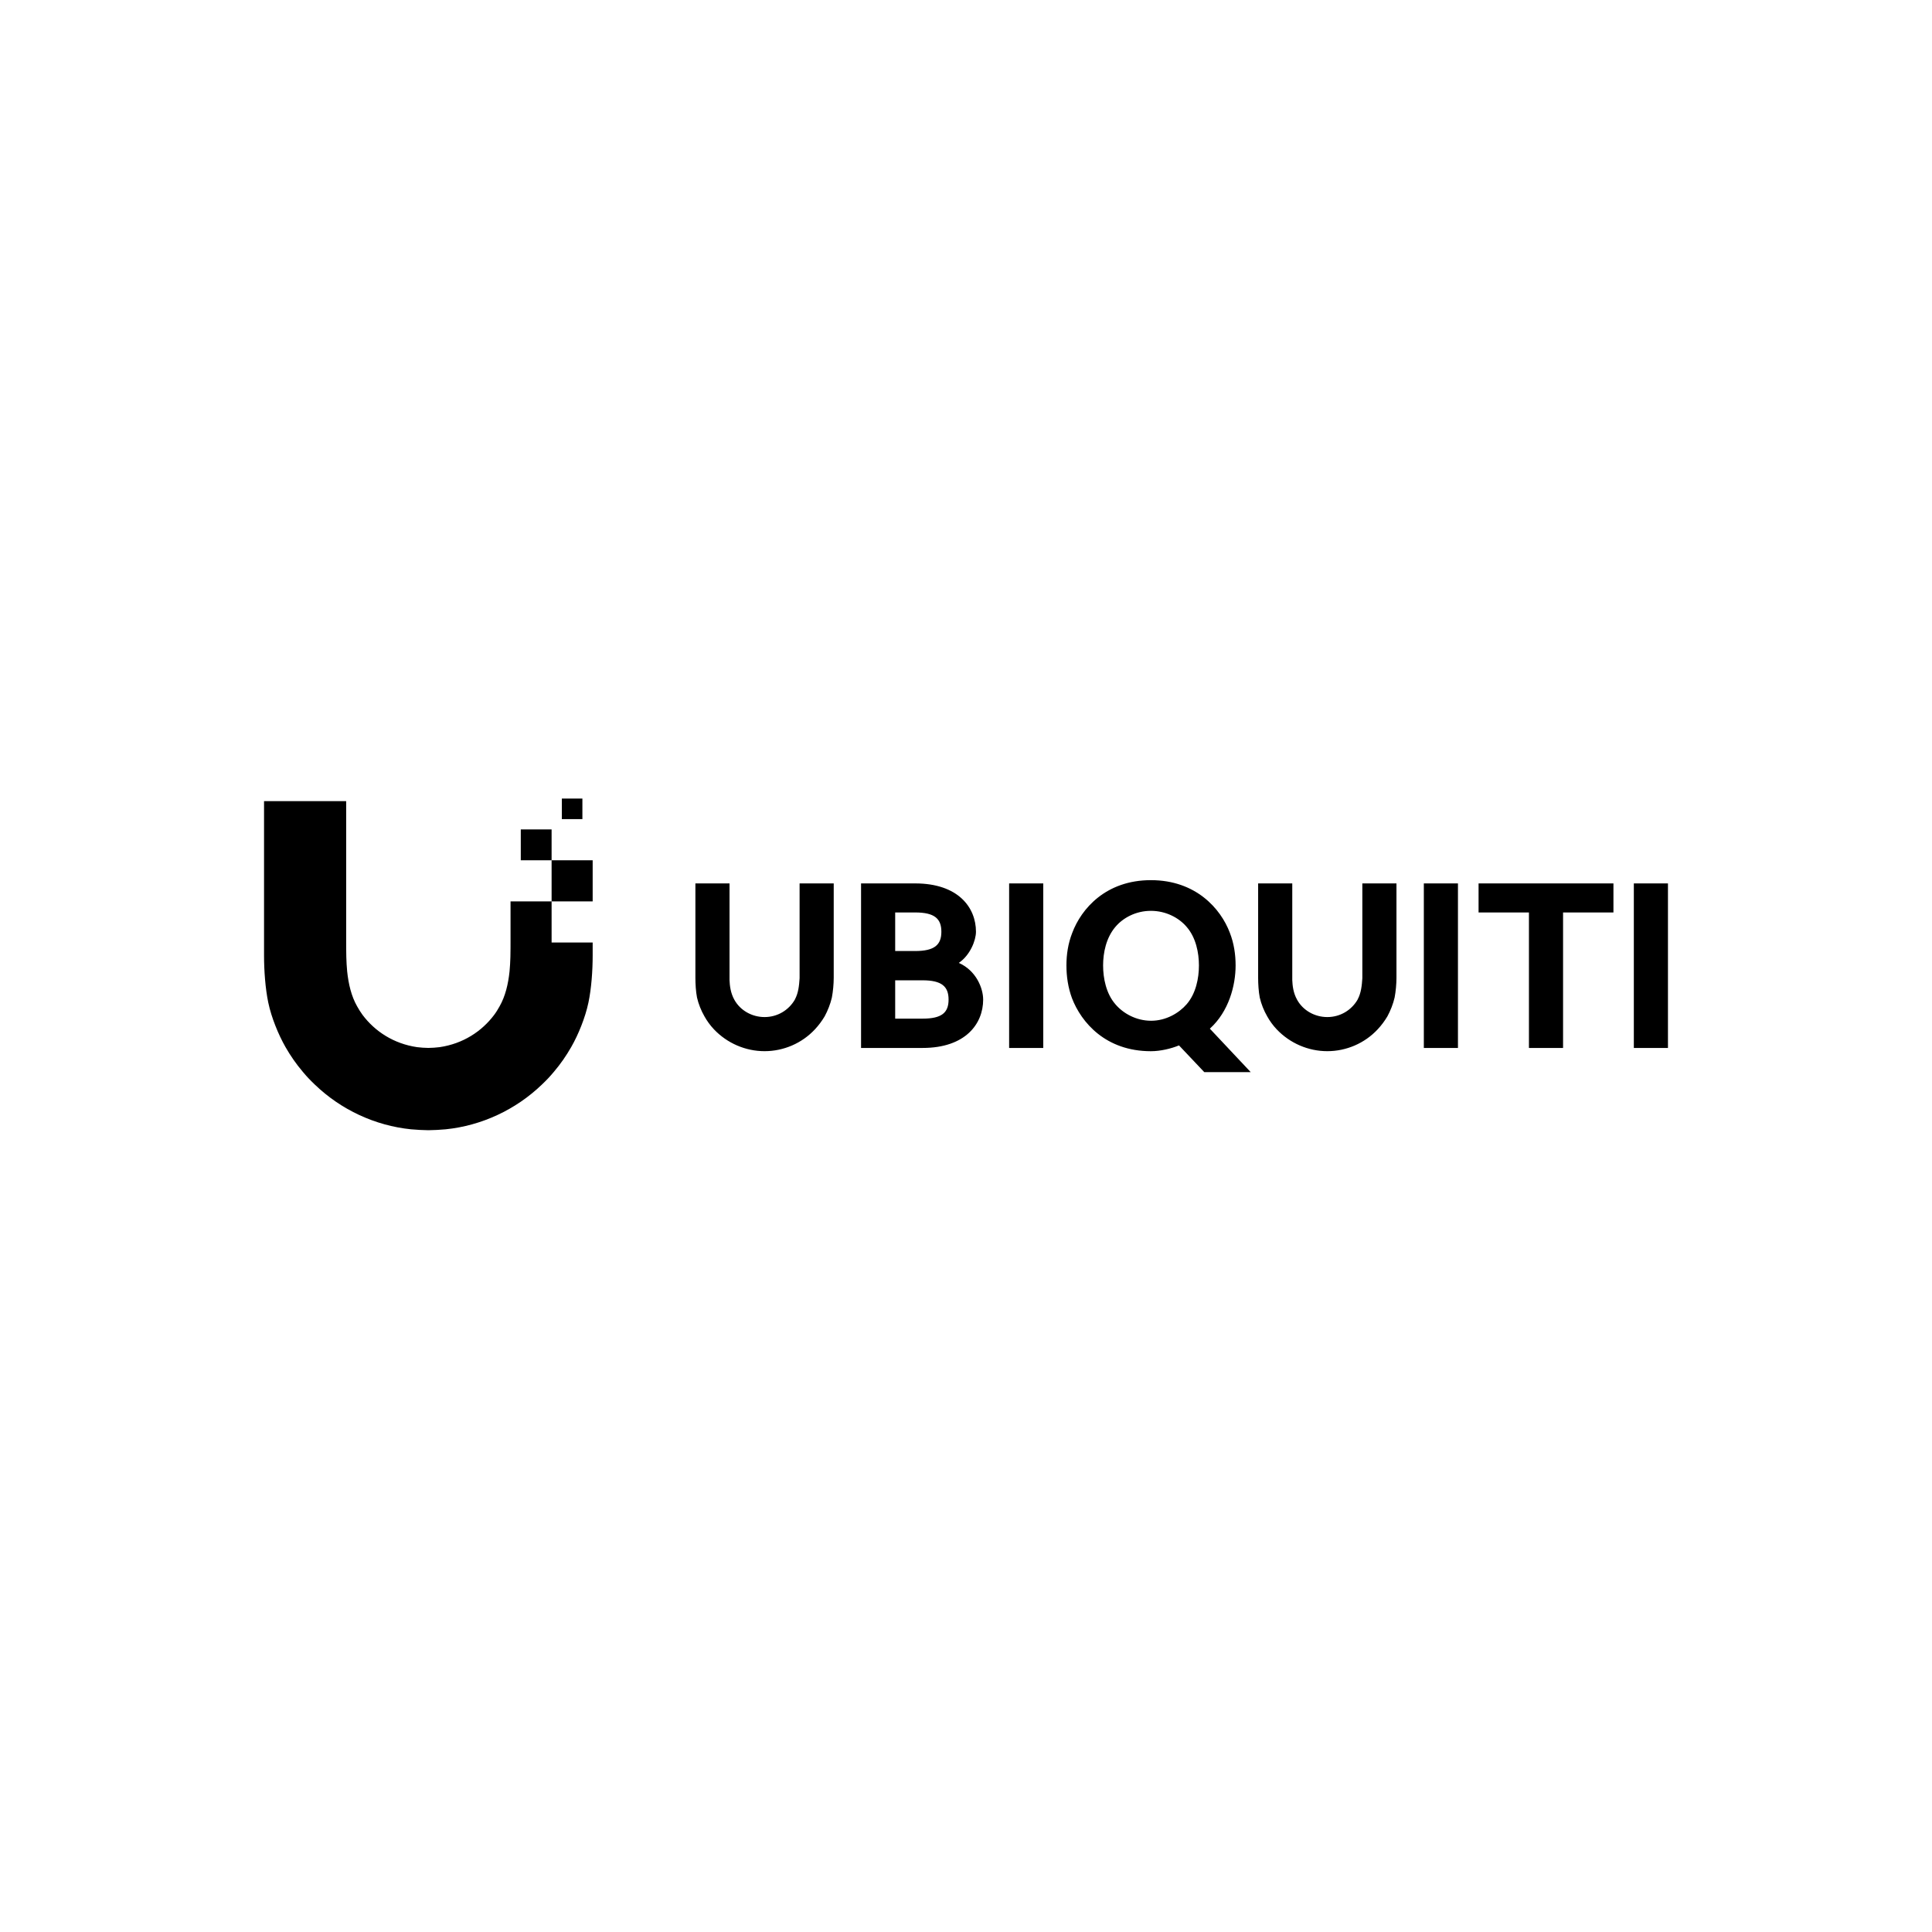
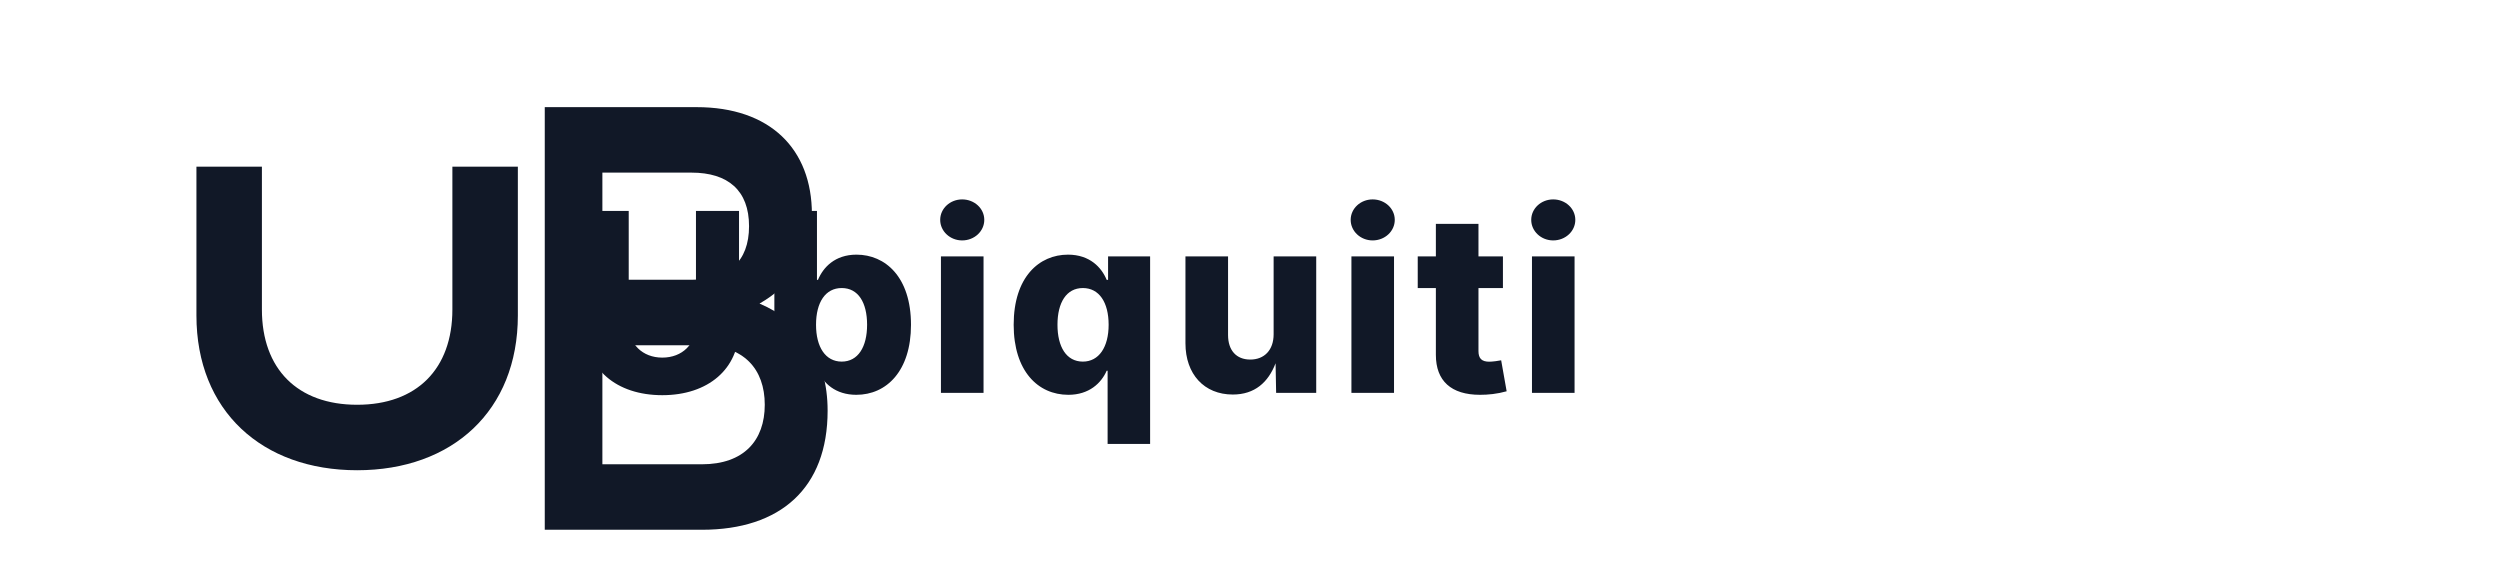
- <svg xmlns="http://www.w3.org/2000/svg" width="300" height="300" viewBox="0 0 300 300" fill="none">
-   <path fill-rule="evenodd" clip-rule="evenodd" d="M87.243 124H90.434V127.195H87.243V124ZM79.276 139.97V146.368C79.276 146.368 79.276 148.052 79.254 148.603C79.226 149.359 79.199 150.1 79.122 150.838C78.913 152.808 78.476 154.679 77.576 156.262C77.318 156.722 77.054 157.164 76.74 157.582C74.822 160.145 71.905 162.07 68.26 162.602C67.828 162.666 66.951 162.721 66.514 162.721C66.078 162.721 65.201 162.666 64.769 162.602C61.129 162.07 58.206 160.145 56.289 157.582C55.975 157.159 55.711 156.718 55.453 156.262C54.552 154.679 54.116 152.808 53.907 150.838C53.83 150.1 53.803 149.359 53.775 148.603C53.753 148.052 53.753 146.368 53.753 146.368V124.4H41V148.38C41 150.719 41.2 153.491 41.655 155.671C41.909 156.891 42.3 158.097 42.754 159.257C43.218 160.445 43.759 161.583 44.34 162.602C45.104 163.936 45.986 165.215 47.008 166.416C47.058 166.474 47.107 166.532 47.156 166.589C47.399 166.876 47.639 167.159 47.908 167.436C48.182 167.73 48.471 168.011 48.761 168.293L48.872 168.4C52.953 172.337 58.27 174.795 63.833 175.359C64.501 175.427 65.842 175.496 66.514 175.5C67.187 175.5 68.528 175.427 69.196 175.359C74.754 174.795 80.076 172.333 84.157 168.4C84.485 168.086 84.807 167.768 85.121 167.436C85.402 167.142 85.658 166.841 85.918 166.537H85.918V166.537C85.952 166.497 85.987 166.456 86.021 166.416C87.043 165.215 87.925 163.936 88.689 162.602C89.275 161.583 89.811 160.445 90.275 159.257C90.729 158.097 91.115 156.886 91.374 155.671C91.833 153.491 92.029 150.719 92.029 148.38V146.355H85.653V139.97H92.029V133.58H85.653V137.171V139.97H79.276ZM178.711 163.231C180.193 163.231 181.847 162.835 183.074 162.33L187.001 166.48H194.209L187.864 159.731C190.818 157.059 191.864 153.018 191.864 149.914C191.864 148.217 191.614 146.487 190.964 144.826C189.56 141.108 185.701 136.67 178.711 136.67C171.721 136.67 167.899 141.108 166.495 144.862C165.845 146.524 165.595 148.217 165.595 149.914C165.595 151.612 165.845 153.341 166.458 155.002C167.899 158.757 171.685 163.231 178.711 163.231ZM184.26 155.94C183.074 157.31 181.056 158.502 178.747 158.502C176.407 158.502 174.389 157.346 173.198 155.94C171.758 154.283 171.289 151.898 171.289 149.914C171.289 147.93 171.758 145.622 173.198 143.925C174.384 142.519 176.371 141.435 178.711 141.435C181.052 141.435 183.069 142.519 184.26 143.925C185.701 145.581 186.169 147.93 186.169 149.914C186.169 151.898 185.701 154.278 184.26 155.94ZM124.16 151.898C124.088 153.018 123.979 154.174 123.438 155.184H123.447C122.474 156.882 120.706 157.929 118.725 157.929C116.743 157.929 114.939 156.882 114.039 155.257C113.426 154.174 113.317 153.018 113.28 152.19V137.176H107.981V151.826C107.981 152.8 108.049 153.955 108.231 154.893C108.449 155.867 108.881 156.95 109.385 157.815C109.781 158.534 110.285 159.221 110.862 159.835C112.917 161.997 115.766 163.226 118.72 163.226C121.674 163.226 124.524 162.002 126.542 159.835C127.119 159.221 127.624 158.538 128.055 157.815C128.523 156.95 128.955 155.867 129.173 154.893C129.351 153.955 129.46 152.8 129.46 151.826V137.176H124.16V151.898ZM133.705 137.176V162.725H133.709H143.258C149.925 162.725 152.665 158.975 152.665 155.221C152.665 153.45 151.584 150.71 148.88 149.518C150.647 148.326 151.548 146.014 151.548 144.68C151.548 140.93 148.807 137.176 142.103 137.176H133.705ZM139.004 147.675V141.686H142.103C145.13 141.686 146.175 142.66 146.175 144.68C146.175 146.701 145.13 147.675 142.103 147.675H139.004ZM139.004 158.174V152.222H143.258C146.248 152.222 147.294 153.195 147.294 155.216C147.294 157.237 146.248 158.174 143.258 158.174H139.004ZM156.697 137.176H161.996V162.725H156.697V137.176ZM210.82 155.184C211.361 154.174 211.47 153.018 211.543 151.898V137.176H216.842V151.826C216.842 152.8 216.733 153.955 216.556 154.893C216.338 155.867 215.906 156.95 215.438 157.815C215.006 158.538 214.502 159.221 213.924 159.835C211.907 162.002 209.057 163.226 206.103 163.226C203.149 163.226 200.299 161.997 198.245 159.835C197.668 159.221 197.163 158.534 196.768 157.815C196.263 156.95 195.832 155.867 195.613 154.893C195.432 153.955 195.363 152.8 195.363 151.826V137.176H200.663V152.19C200.699 153.018 200.808 154.174 201.422 155.257C202.322 156.882 204.126 157.929 206.107 157.929C208.089 157.929 209.857 156.882 210.829 155.184H210.82ZM226.391 137.176H221.092V162.725H226.391V137.176ZM250.534 137.176V141.686H242.712V162.725H237.413V141.686H229.591V137.176H250.529H250.534ZM259 137.176H253.701V162.725H259V137.176ZM80.867 128.792H85.652V133.584H80.867V128.792Z" fill="black" />
+ <svg xmlns="http://www.w3.org/2000/svg" width="420" height="96" viewBox="0 0 420 96" fill="none" role="img" aria-label="Ubiquiti">
+   <rect width="420" height="96" rx="0" fill="none" />
+   <g fill="#111827">
+     <path d="M33 28h11v24c0 10 6 16 16 16s16-6 16-16V28h11v25c0 16-11 26-27 26S33 69 33 53V28Z" />
+     <path d="M104 28h29c14 0 22 7 22 18 0 7-4 12-10 15 8 3 13 9 13 18 0 13-9 20-24 20h-30V28Zm28 29c7 0 11-3 11-9s-4-9-11-9h-17v18h17Zm2 31c8 0 12-4 12-10s-4-10-12-10h-19v20h19Z" transform="translate(0 -10) scale(.88 1)" />
+   </g>
+   <text x="96" y="66" font-family="Inter, Arial, Helvetica, sans-serif" font-size="42" font-weight="800" letter-spacing="1.2" fill="#111827">Ubiquiti</text>
</svg>
